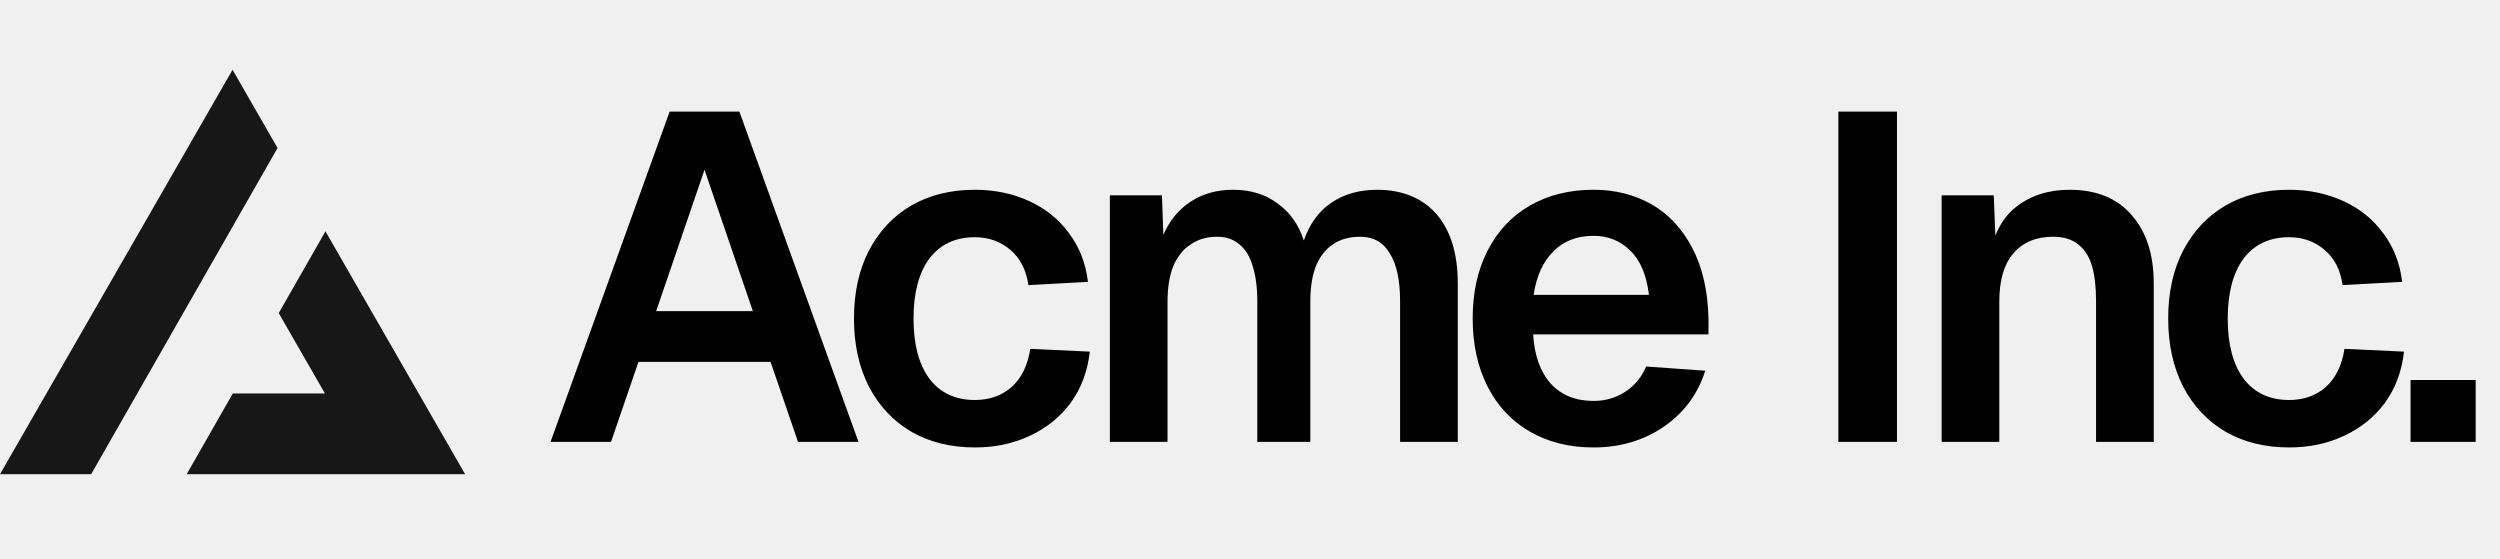
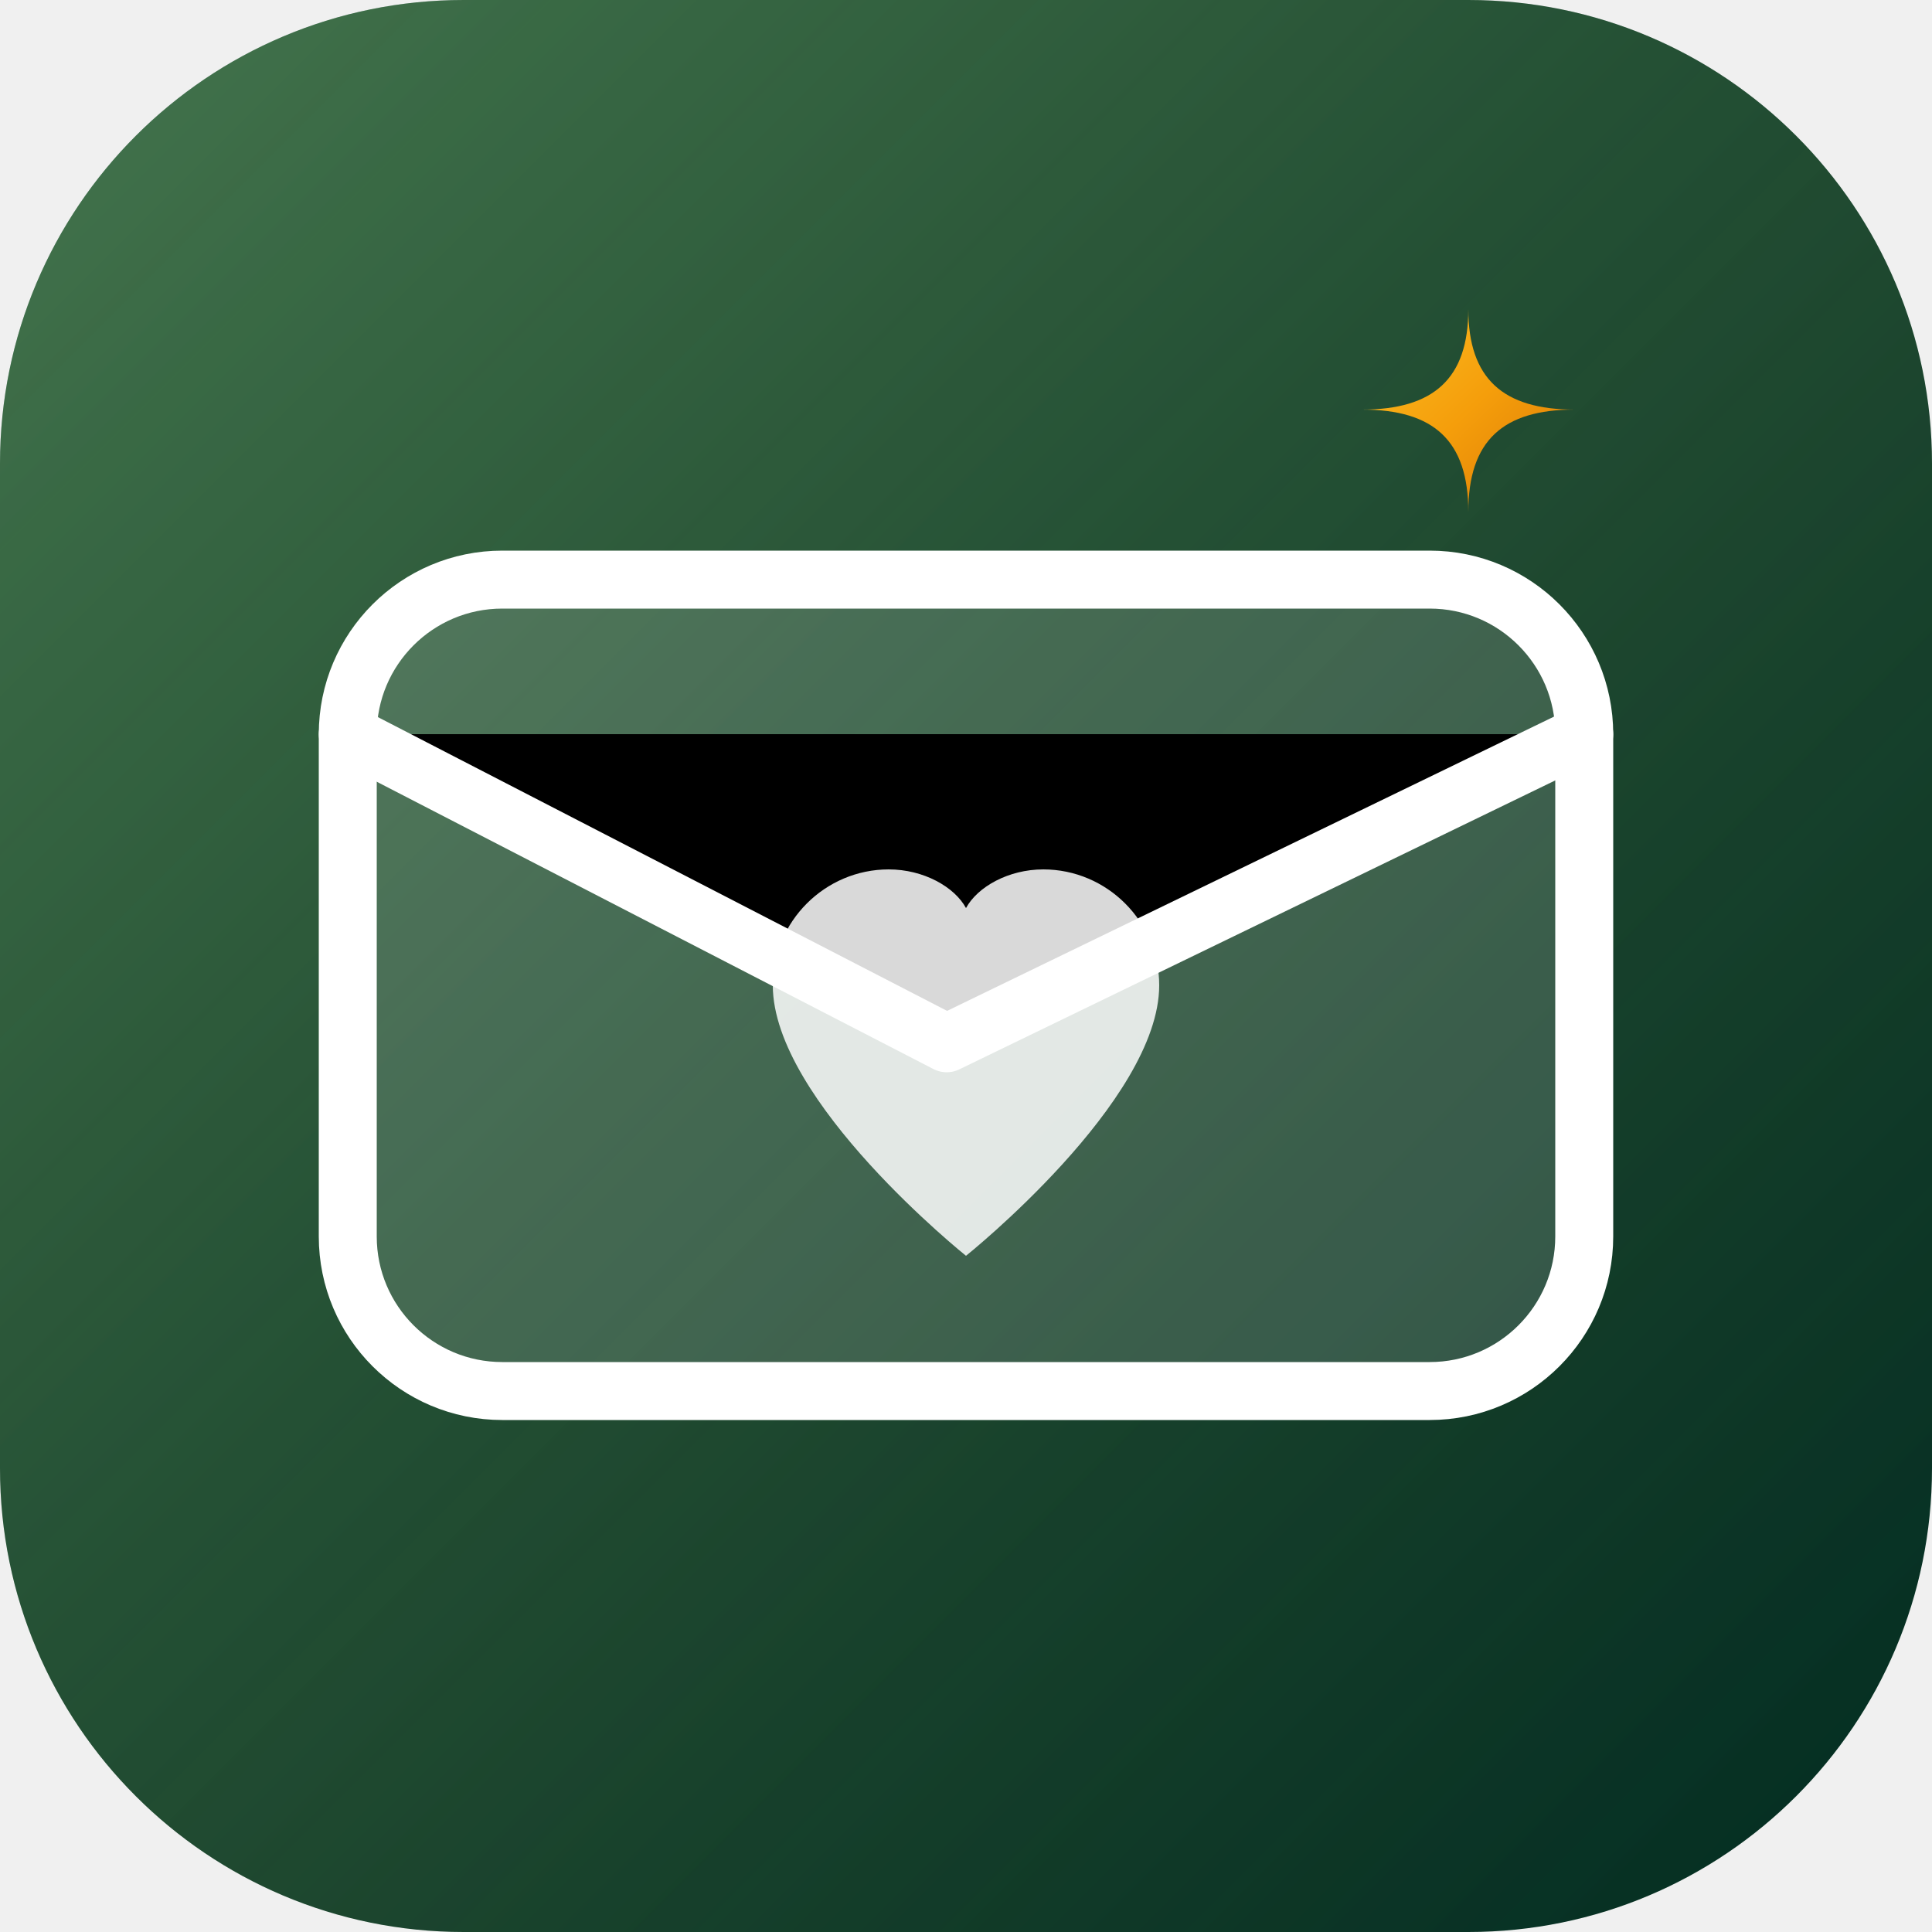
- <svg xmlns="http://www.w3.org/2000/svg" width="215" height="48" fill="none">
-   <path fill="#000" d="M57.588 9.6h6L73.828 38h-5.2l-2.36-6.88h-11.36L52.548 38h-5.2l10.24-28.4Zm7.16 17.16-4.16-12.16-4.16 12.16h8.32Zm23.694-2.24c-.186-1.307-.706-2.32-1.56-3.04-.853-.72-1.866-1.08-3.04-1.08-1.68 0-2.986.613-3.92 1.84-.906 1.227-1.36 2.947-1.36 5.16s.454 3.933 1.36 5.16c.934 1.227 2.24 1.84 3.92 1.84 1.254 0 2.307-.373 3.16-1.12.854-.773 1.387-1.867 1.6-3.28l5.12.24c-.186 1.68-.733 3.147-1.64 4.4-.906 1.227-2.08 2.173-3.52 2.84-1.413.667-2.986 1-4.72 1-2.08 0-3.906-.453-5.48-1.36-1.546-.907-2.76-2.2-3.64-3.88-.853-1.68-1.28-3.627-1.28-5.84 0-2.24.427-4.187 1.28-5.84.88-1.68 2.094-2.973 3.64-3.88 1.574-.907 3.4-1.36 5.48-1.36 1.68 0 3.227.32 4.64.96 1.414.64 2.56 1.56 3.44 2.76.907 1.2 1.454 2.6 1.64 4.2l-5.12.28Zm11.486-7.72.12 3.4c.534-1.227 1.307-2.173 2.32-2.84 1.04-.693 2.267-1.04 3.68-1.04 1.494 0 2.76.387 3.8 1.16 1.067.747 1.827 1.813 2.28 3.2.507-1.44 1.294-2.52 2.36-3.24 1.094-.747 2.414-1.12 3.96-1.12 1.414 0 2.64.307 3.68.92s1.84 1.52 2.4 2.72c.56 1.2.84 2.667.84 4.4V38h-4.96V25.92c0-1.813-.293-3.187-.88-4.12-.56-.96-1.413-1.44-2.56-1.44-.906 0-1.68.213-2.32.64-.64.427-1.133 1.053-1.48 1.88-.32.827-.48 1.84-.48 3.04V38h-4.56V25.92c0-1.2-.133-2.213-.4-3.04-.24-.827-.626-1.453-1.16-1.88-.506-.427-1.133-.64-1.88-.64-.906 0-1.68.227-2.32.68-.64.427-1.133 1.053-1.48 1.88-.32.827-.48 1.827-.48 3V38h-4.96V16.8h4.48Zm26.723 10.6c0-2.24.427-4.187 1.28-5.84.854-1.68 2.067-2.973 3.64-3.88 1.574-.907 3.4-1.36 5.48-1.36 1.84 0 3.494.413 4.96 1.24 1.467.827 2.64 2.08 3.52 3.76.88 1.653 1.347 3.693 1.4 6.12v1.32h-15.08c.107 1.813.614 3.227 1.52 4.24.907.987 2.134 1.48 3.68 1.48.987 0 1.88-.253 2.68-.76a4.803 4.803 0 0 0 1.84-2.2l5.08.36c-.64 2.027-1.84 3.64-3.6 4.84-1.733 1.173-3.733 1.76-6 1.76-2.08 0-3.906-.453-5.48-1.36-1.573-.907-2.786-2.2-3.64-3.88-.853-1.68-1.28-3.627-1.28-5.84Zm15.16-2.04c-.213-1.733-.76-3.013-1.64-3.84-.853-.827-1.893-1.24-3.12-1.24-1.44 0-2.6.453-3.48 1.36-.88.88-1.44 2.12-1.68 3.72h9.92ZM163.139 9.6V38h-5.04V9.6h5.04Zm8.322 7.2.24 5.88-.64-.36c.32-2.053 1.094-3.56 2.32-4.52 1.254-.987 2.787-1.48 4.6-1.48 2.32 0 4.107.733 5.36 2.2 1.254 1.44 1.88 3.387 1.88 5.84V38h-4.96V25.92c0-1.253-.12-2.28-.36-3.08-.24-.8-.64-1.413-1.2-1.84-.533-.427-1.253-.64-2.16-.64-1.44 0-2.573.48-3.4 1.44-.8.933-1.2 2.307-1.2 4.12V38h-4.96V16.8h4.48Zm30.003 7.72c-.186-1.307-.706-2.32-1.56-3.04-.853-.72-1.866-1.08-3.04-1.08-1.68 0-2.986.613-3.92 1.84-.906 1.227-1.36 2.947-1.36 5.16s.454 3.933 1.36 5.16c.934 1.227 2.24 1.84 3.92 1.84 1.254 0 2.307-.373 3.16-1.12.854-.773 1.387-1.867 1.6-3.28l5.12.24c-.186 1.68-.733 3.147-1.64 4.4-.906 1.227-2.08 2.173-3.52 2.84-1.413.667-2.986 1-4.72 1-2.08 0-3.906-.453-5.48-1.36-1.546-.907-2.76-2.2-3.64-3.88-.853-1.68-1.28-3.627-1.28-5.84 0-2.24.427-4.187 1.28-5.84.88-1.68 2.094-2.973 3.64-3.88 1.574-.907 3.4-1.36 5.48-1.36 1.68 0 3.227.32 4.64.96 1.414.64 2.56 1.56 3.44 2.76.907 1.2 1.454 2.6 1.64 4.2l-5.12.28Zm11.443 8.16V38h-5.6v-5.32h5.6Z" />
-   <path fill="#171717" fill-rule="evenodd" d="m7.839 40.783 16.03-28.054L20 6 0 40.783h7.839Zm8.214 0H40L27.99 19.894l-4.02 7.032 3.976 6.914H20.02l-3.967 6.943Z" clip-rule="evenodd" />
+ <svg xmlns="http://www.w3.org/2000/svg" viewBox="0 0 100 100" width="100" height="100">
+   <defs>
+     <linearGradient id="cz-bg" x1="0%" y1="0%" x2="100%" y2="100%">
+       <stop offset="0%" stop-color="#064e3b" />
+       <stop offset="100%" stop-color="#022c22" />
+     </linearGradient>
+     <linearGradient id="cz-shine" x1="0%" y1="0%" x2="100%" y2="100%">
+       <stop offset="0%" stop-color="#fef08a" stop-opacity="0.25" />
+       <stop offset="100%" stop-color="#d97706" stop-opacity="0" />
+     </linearGradient>
+     <linearGradient id="cz-spark" x1="0%" y1="0%" x2="100%" y2="100%">
+       <stop offset="0%" stop-color="#fbbf24" />
+       <stop offset="50%" stop-color="#f59e0b" />
+       <stop offset="100%" stop-color="#d97706" />
+     </linearGradient>
+   </defs>
+   <rect width="100" height="100" rx="24" fill="url(#cz-bg)" />
+   <rect width="100" height="100" rx="24" fill="url(#cz-shine)" />
+   <rect x="18" y="30" width="64" height="42" rx="8" fill="white" fill-opacity="0.15" stroke="white" stroke-width="3" stroke-linejoin="round" />
+   <path d="M18 38 L49 54 L82 38" stroke="white" stroke-width="3" stroke-linecap="round" stroke-linejoin="round" />
+   <path d="M50 65 C50 65 40 57 40 51 C40 47.7 42.7 45 46 45 C47.8 45 49.4 45.9 50 47 C50.6 45.9 52.2 45 54 45 C57.3 45 60 47.7 60 51 C60 57 50 65 50 65 Z" fill="white" fill-opacity="0.85" />
+   <path d="M76 16 C76 19.6 77.8 21.2 81.5 21.2 C77.8 21.2 76 22.8 76 26.5 C76 22.8 74.2 21.2 70.5 21.2 C74.2 21.2 76 19.6 76 16Z" fill="url(#cz-spark)" />
</svg>
